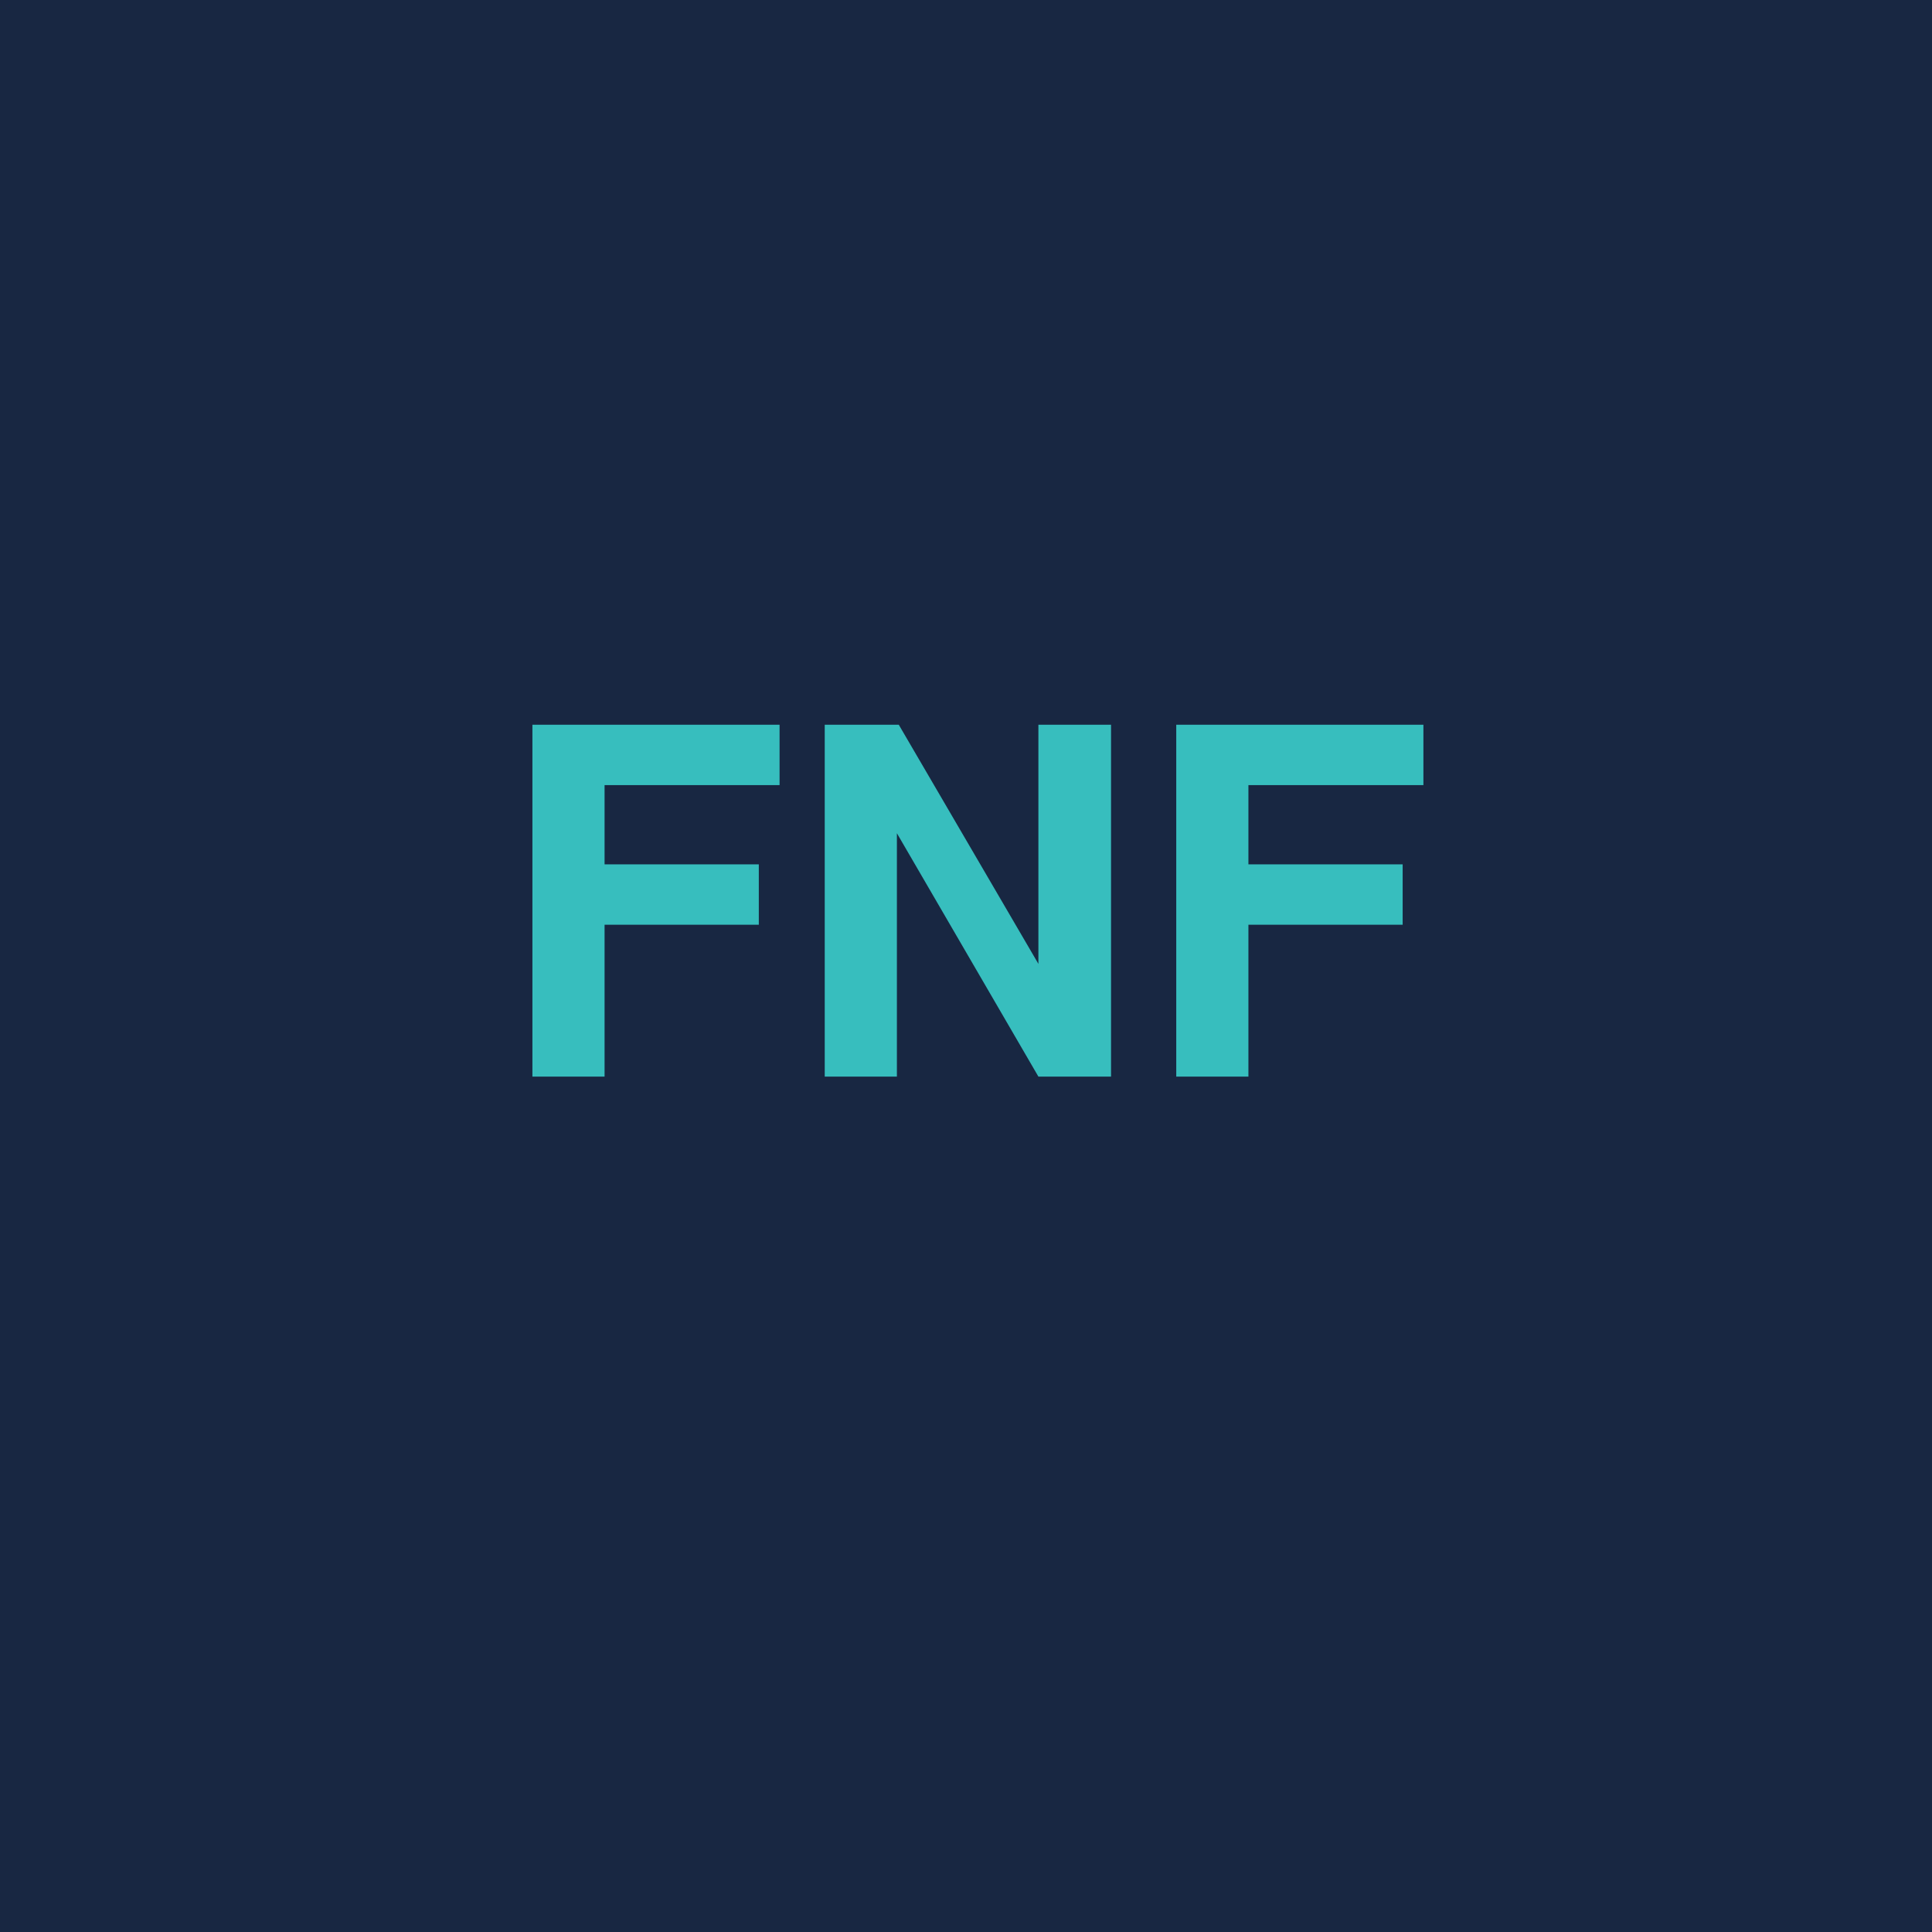
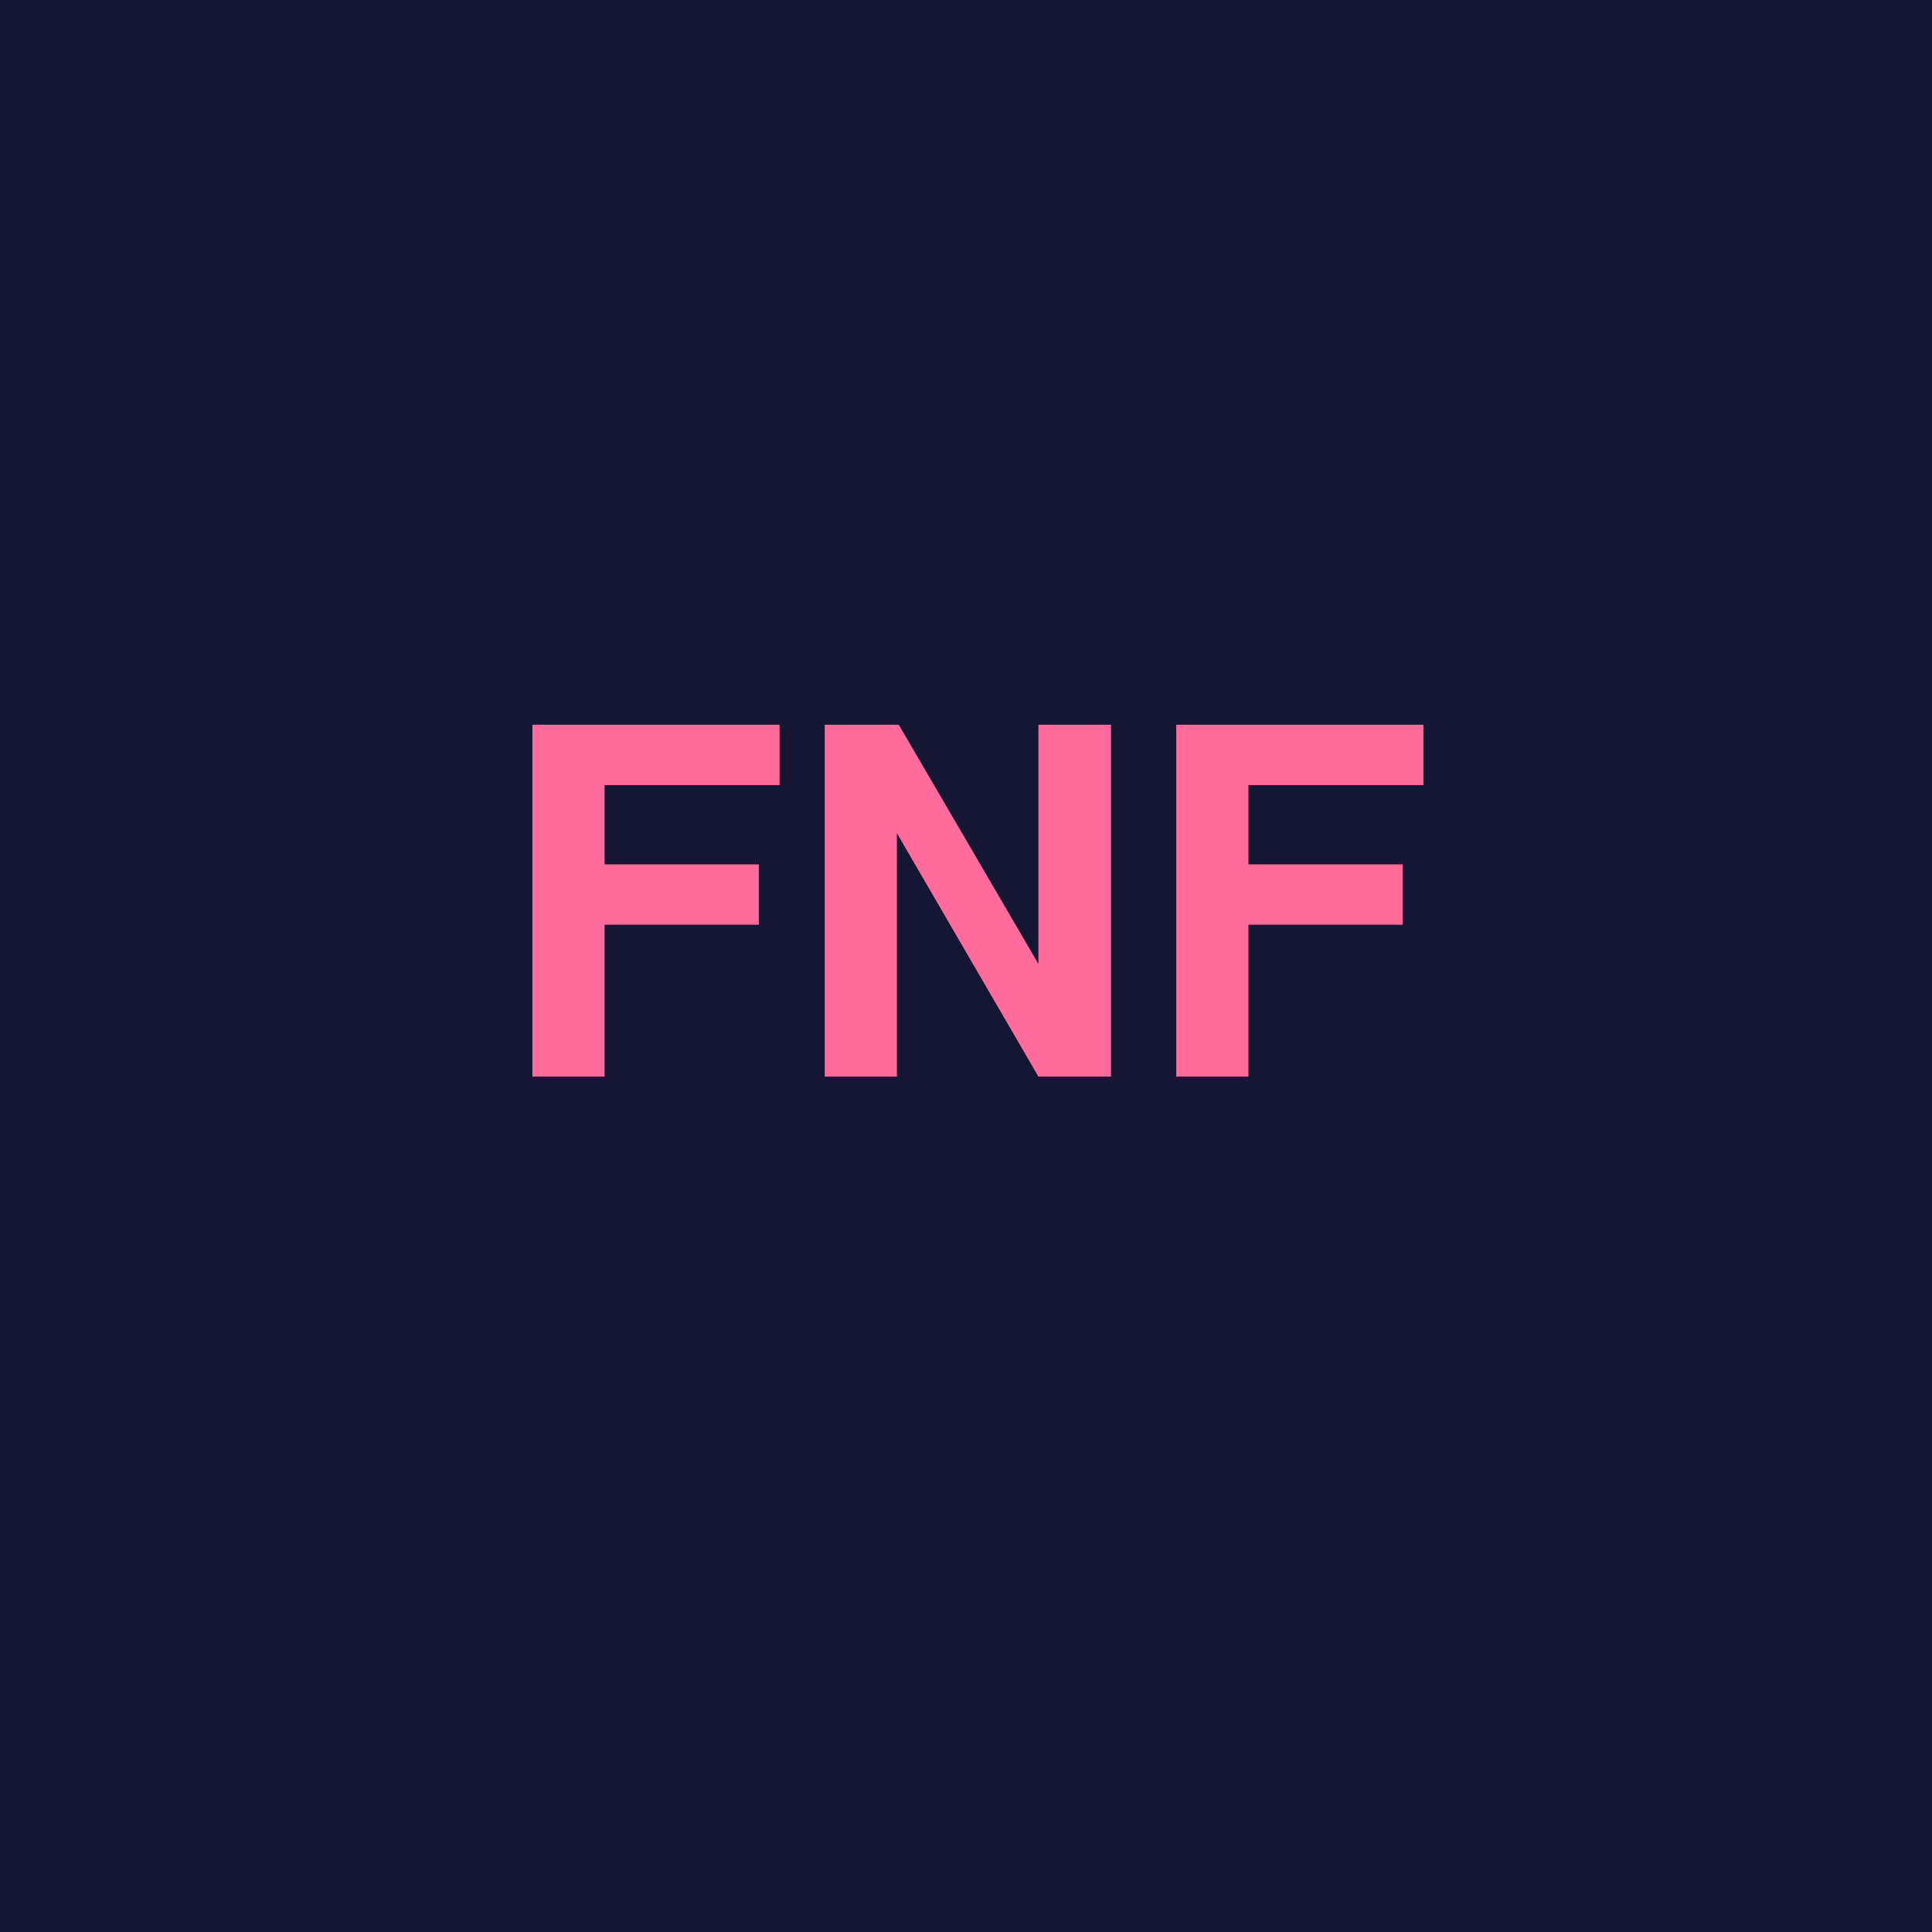
<svg xmlns="http://www.w3.org/2000/svg" viewBox="0 0 64 64">
-   <rect width="64" height="64" fill="#182742" />
-   <text x="32" y="32" fill="#37bebe" font-family="Helvetica, Arial, sans-serif" font-size="16" font-weight="700" text-anchor="middle" dominant-baseline="central">FNF</text>
+   <rect width="64" height="64" fill="#141633" />
+   <text x="32" y="32" fill="#ff6b9a" font-family="Helvetica, Arial, sans-serif" font-size="16" font-weight="700" text-anchor="middle" dominant-baseline="central">FNF</text>
</svg>
